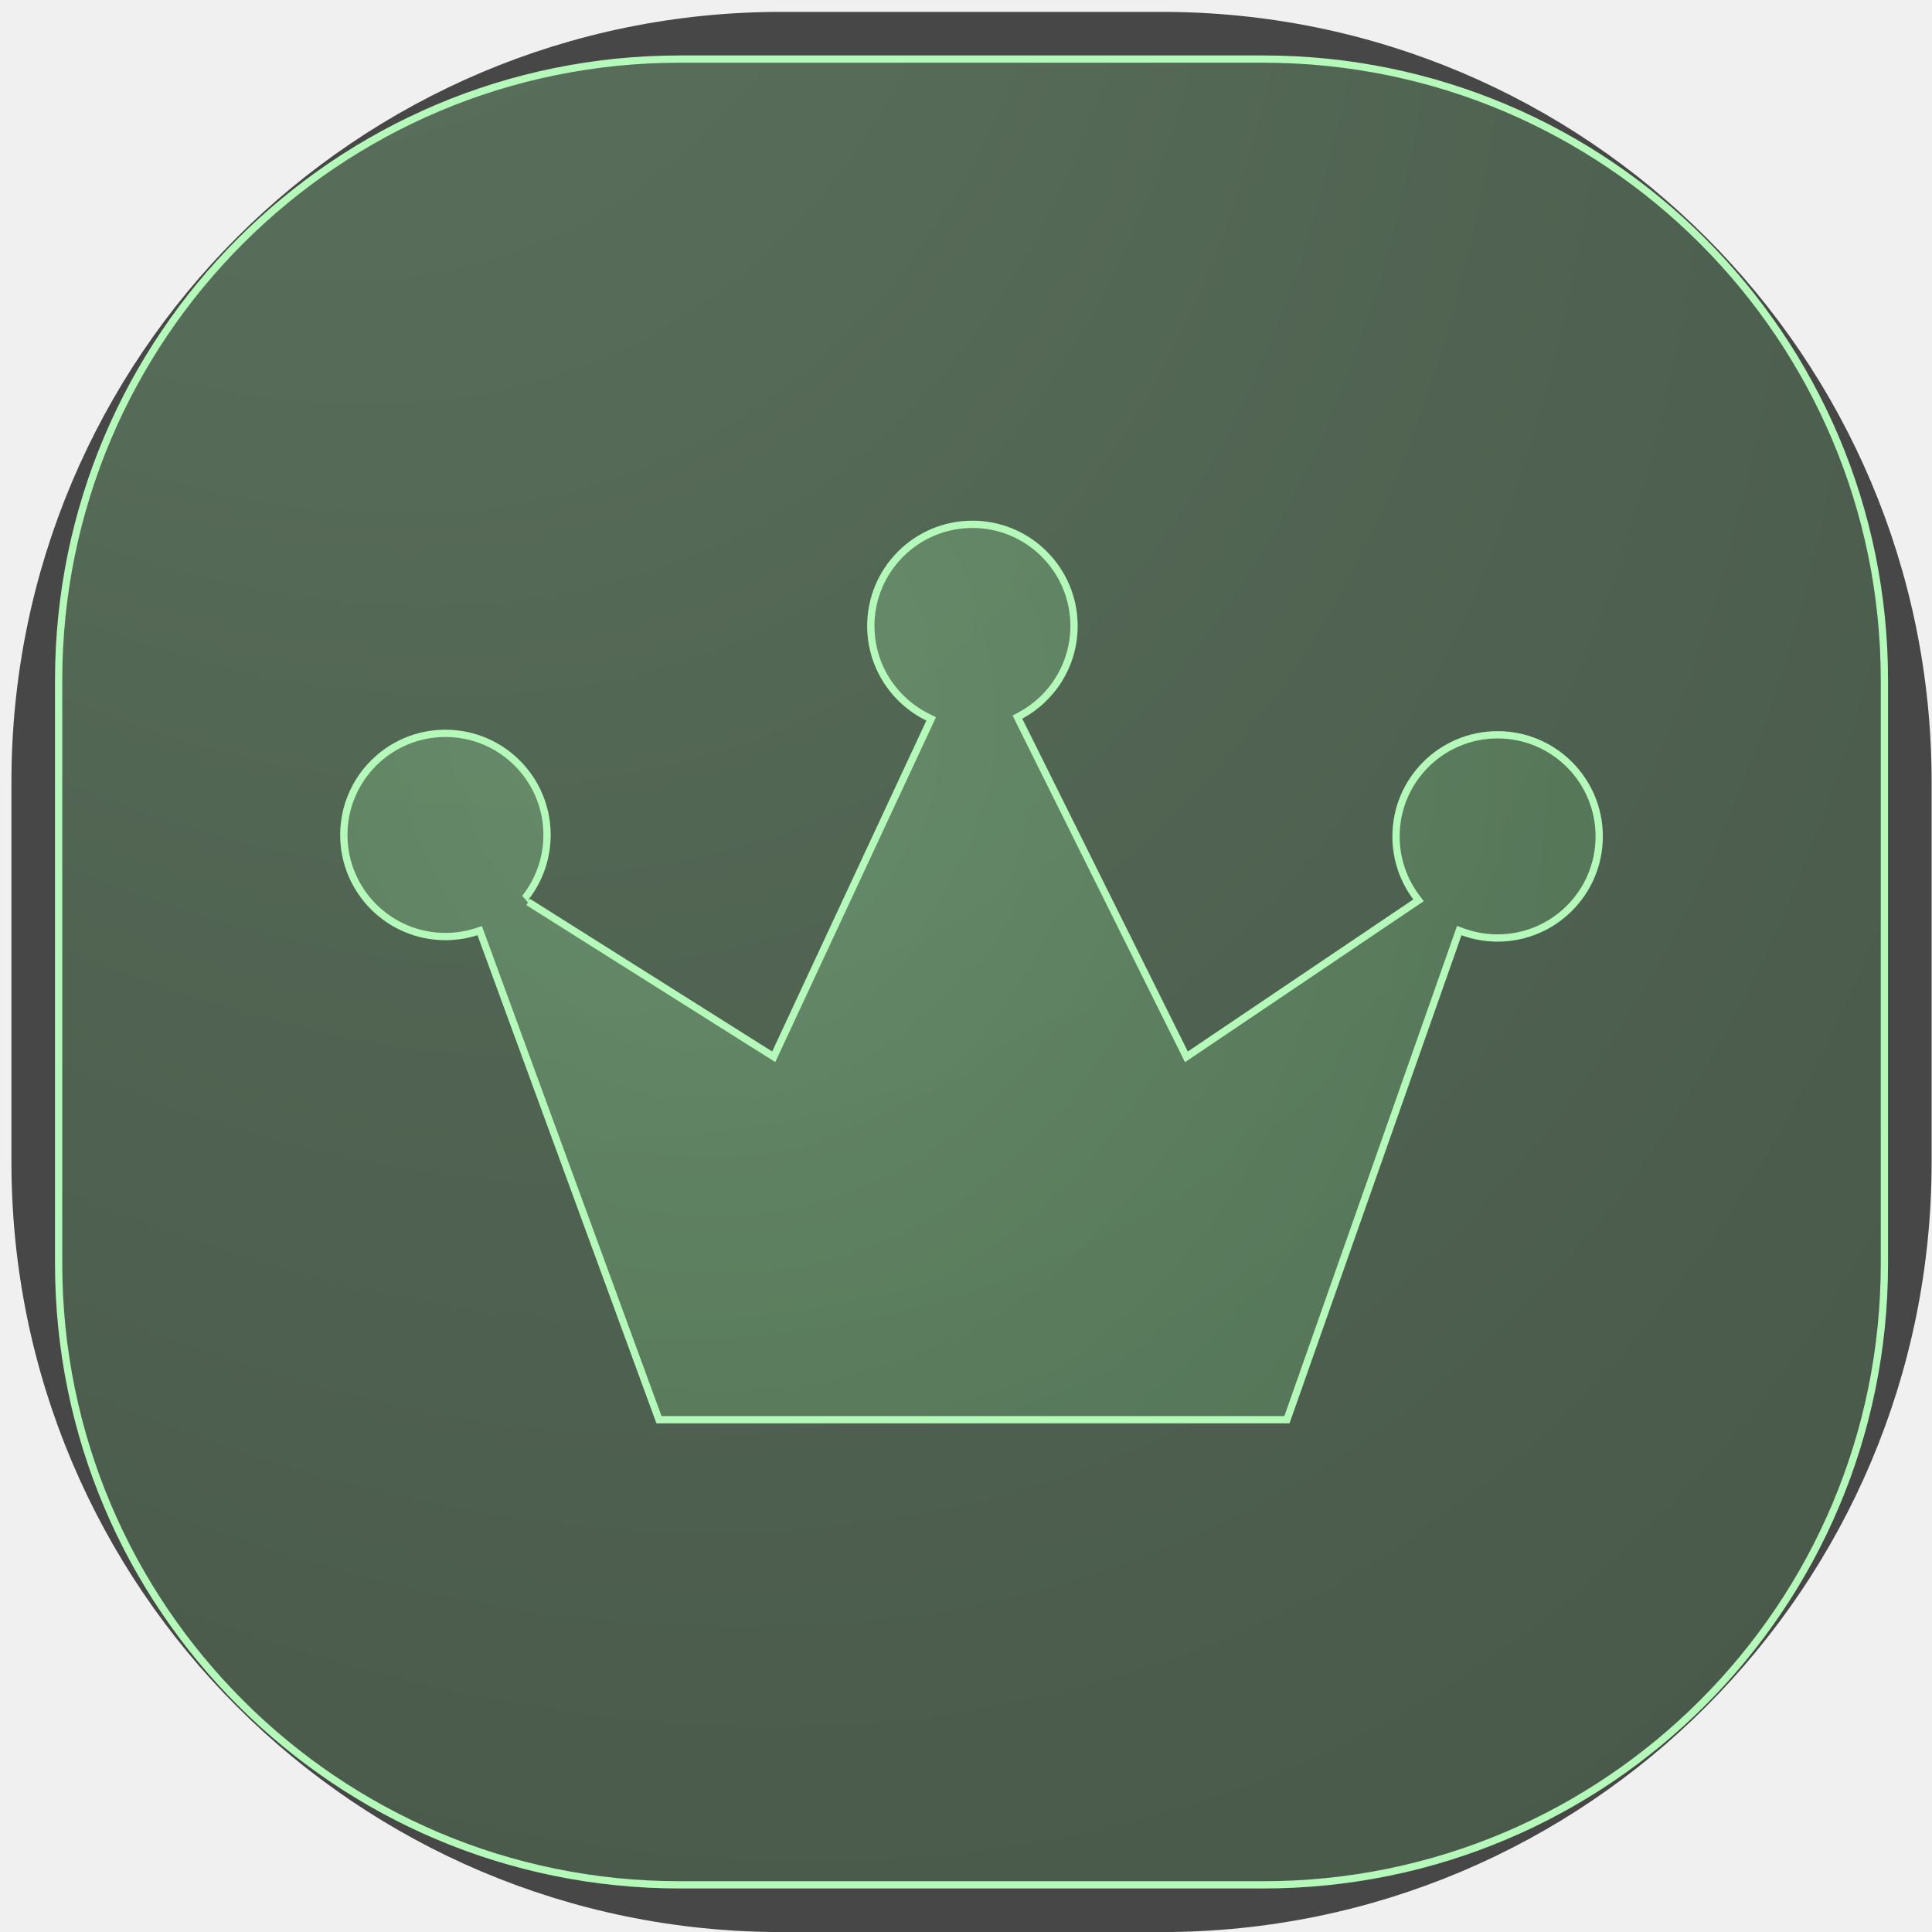
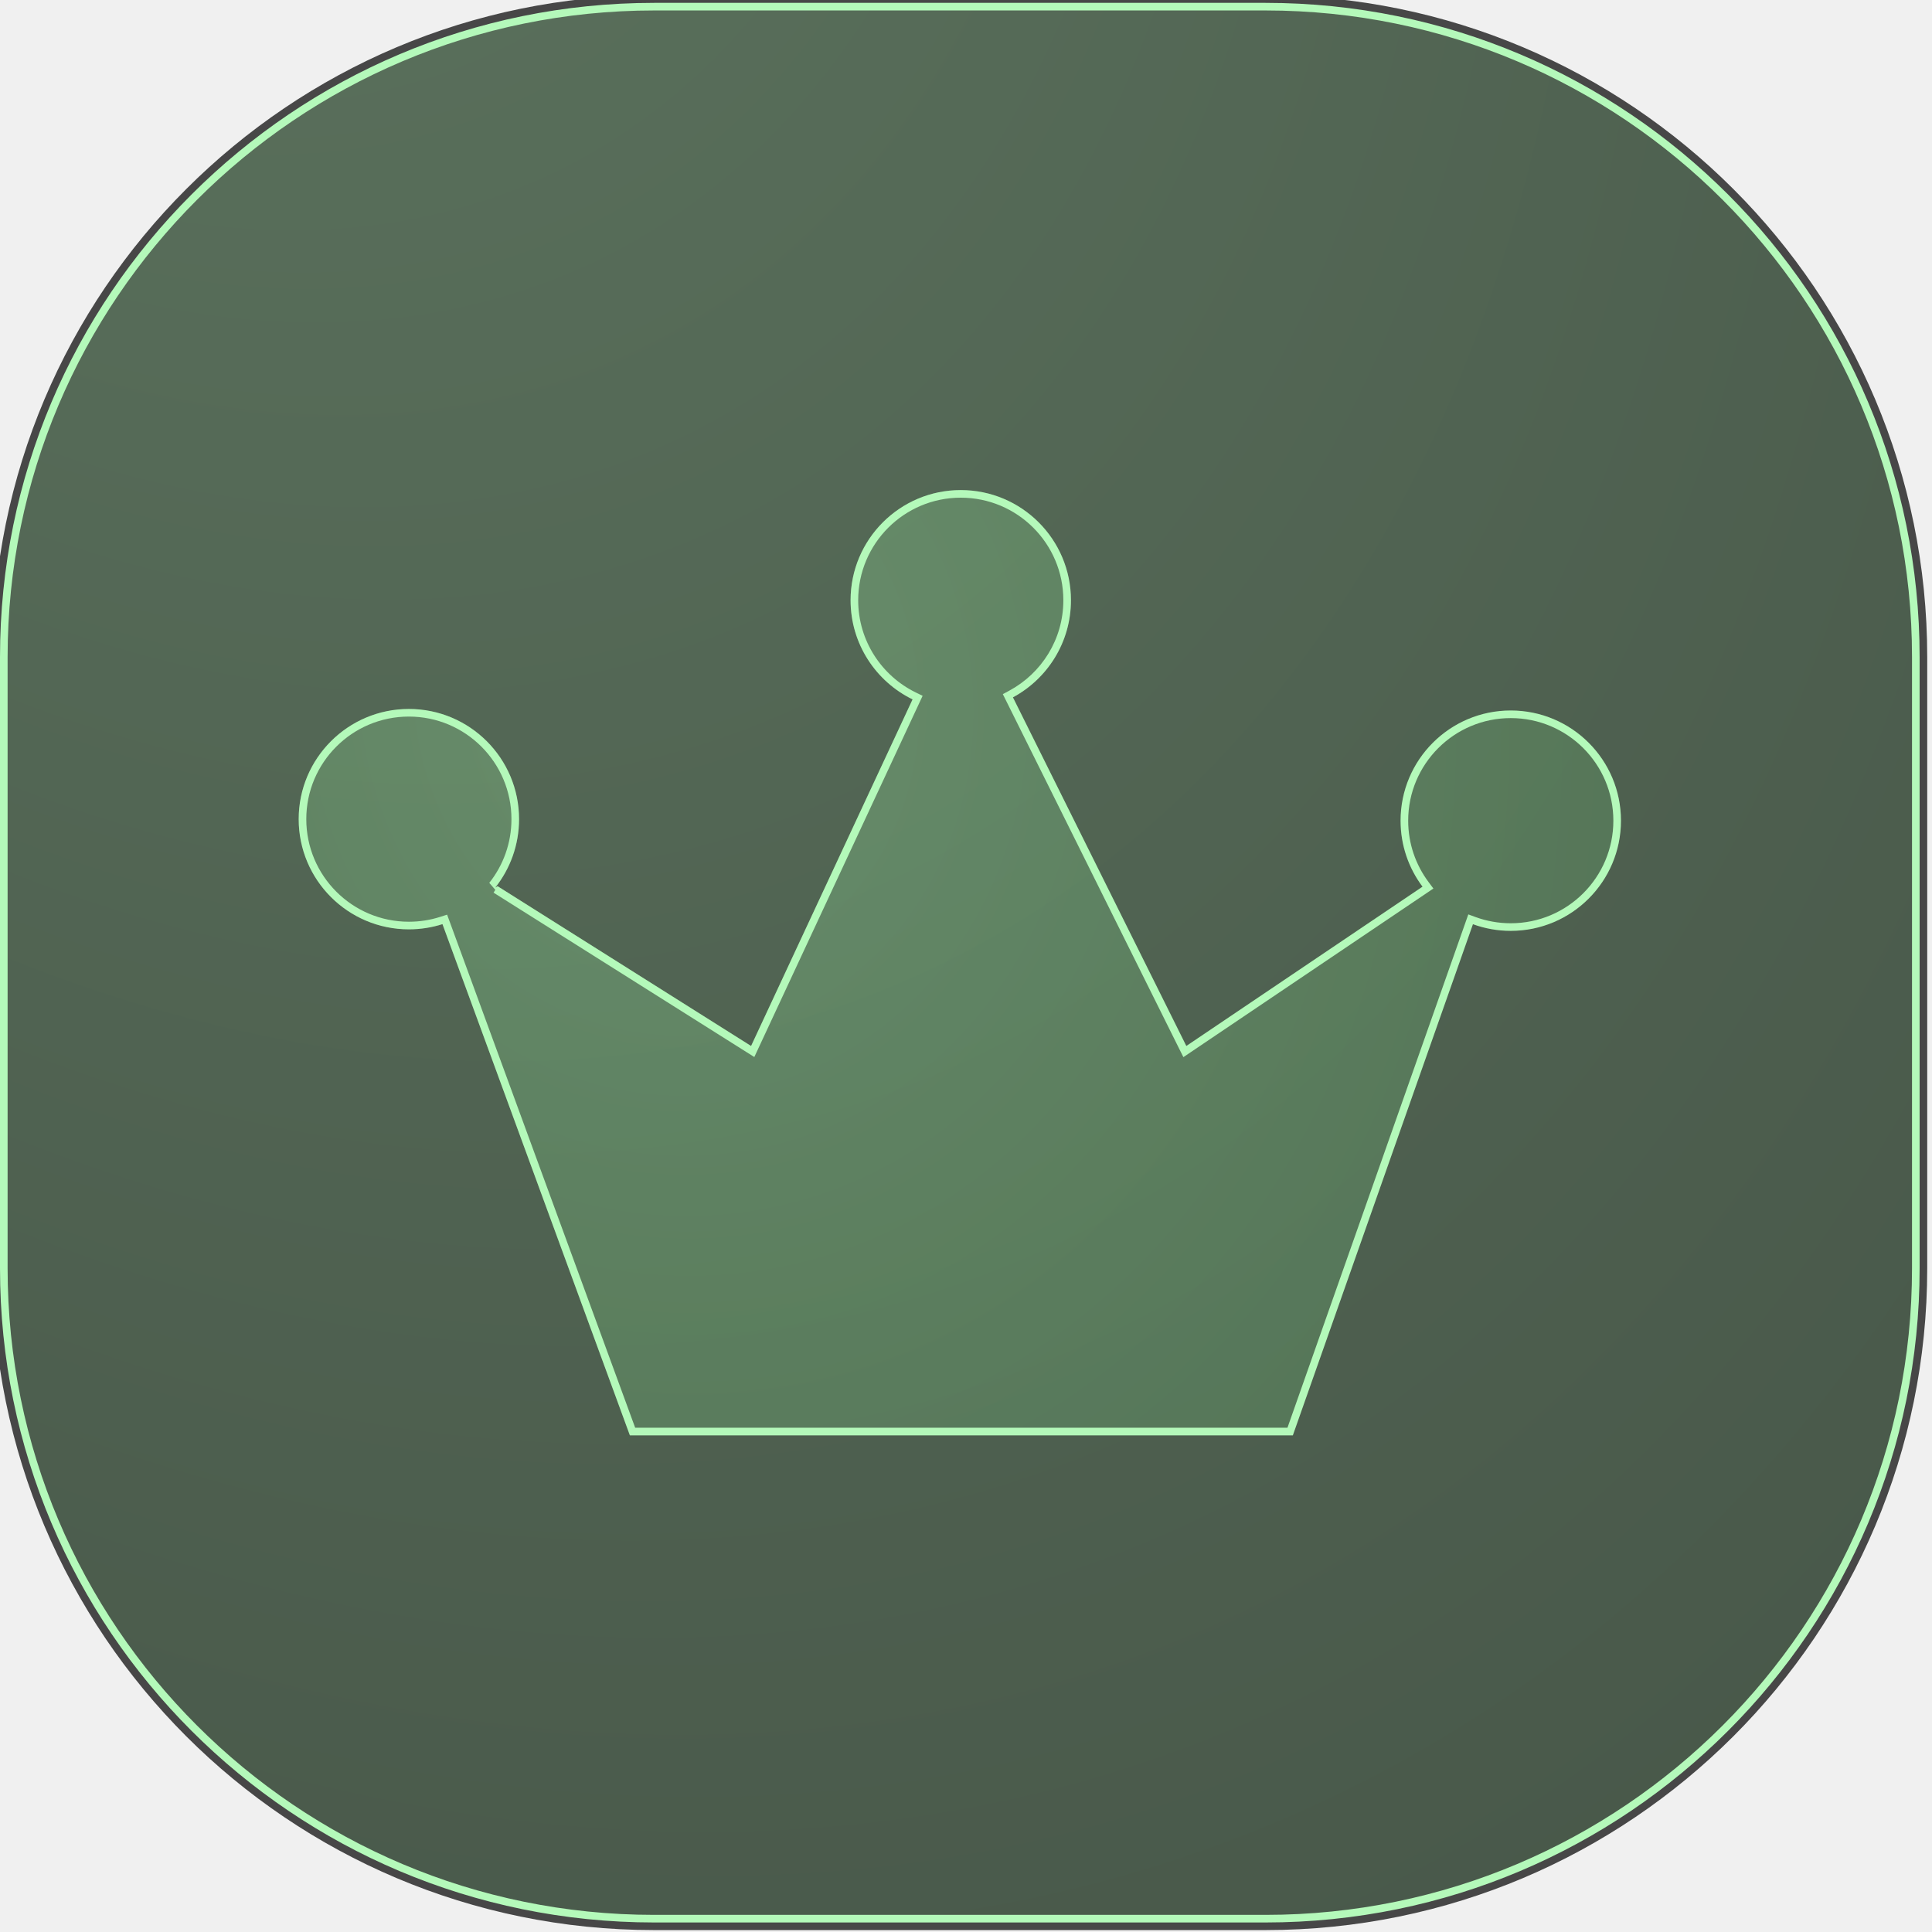
- <svg xmlns="http://www.w3.org/2000/svg" width="133" height="133" viewBox="0 0 133 133" fill="none">
-   <rect x="2.287" y="2.318" width="129.186" height="129.186" rx="51.5" fill="#474747" stroke="#474747" stroke-width="3" />
-   <rect x="4.037" y="4.068" width="125.686" height="125.686" rx="42.75" fill="url(#paint0_radial_25657_1374)" fill-opacity="0.27" stroke="#B4F9BA" stroke-width="0.5" />
-   <mask id="path-3-inside-1_25657_1374" fill="white">
-     <path fill-rule="evenodd" clip-rule="evenodd" d="M70.371 49.471C72.642 48.249 74.186 45.849 74.186 43.089C74.186 39.089 70.942 35.846 66.942 35.846C62.942 35.846 59.699 39.089 59.699 43.089C59.699 45.953 61.361 48.429 63.774 49.605L53.158 72.389L36.497 61.886L36.341 61.976C37.321 60.741 37.907 59.178 37.907 57.478C37.907 53.478 34.664 50.235 30.663 50.235C26.663 50.235 23.42 53.478 23.42 57.478C23.42 61.478 26.663 64.721 30.663 64.721C31.434 64.721 32.176 64.601 32.872 64.378L45.19 97.982H88.771L100.609 64.383C101.385 64.666 102.222 64.821 103.096 64.821C107.097 64.821 110.34 61.578 110.34 57.578C110.34 53.577 107.097 50.334 103.096 50.334C99.096 50.334 95.853 53.577 95.853 57.578C95.853 59.205 96.39 60.708 97.296 61.917L81.769 72.389L70.371 49.471Z" />
+ <svg xmlns="http://www.w3.org/2000/svg" width="127" height="127" viewBox="0 0 127 127" fill="none">
+   <rect x="0" y="0.188" width="126.186" height="126.186" rx="43" fill="#474747" />
+   <rect x="0" y="0.188" width="126.186" height="126.186" rx="43" stroke="#474747" />
+   <rect x="0.25" y="0.438" width="125.686" height="125.686" rx="42.75" fill="url(#paint0_radial_25909_1365)" fill-opacity="0.27" stroke="#B4F9BA" stroke-width="0.5" />
+   <mask id="path-3-inside-1_25909_1365" fill="white">
+     <path fill-rule="evenodd" clip-rule="evenodd" d="M66.584 45.84C68.856 44.618 70.399 42.218 70.399 39.458C70.399 35.458 67.156 32.215 63.156 32.215C59.156 32.215 55.913 35.458 55.913 39.458C55.913 42.322 57.575 44.798 59.988 45.974L49.372 68.758L32.711 58.255L32.555 58.346C33.535 57.11 34.12 55.547 34.12 53.847C34.12 49.847 30.878 46.604 26.877 46.604C22.877 46.604 19.634 49.847 19.634 53.847C19.634 57.848 22.877 61.09 26.877 61.09C27.647 61.09 28.39 60.97 29.086 60.748L41.404 94.351H84.985L96.823 60.752C97.599 61.035 98.436 61.19 99.31 61.19C103.311 61.19 106.554 57.947 106.554 53.947C106.554 49.947 103.311 46.704 99.31 46.704C95.31 46.704 92.067 49.947 92.067 53.947C92.067 55.575 92.604 57.077 93.51 58.286L77.983 68.758L66.584 45.84Z" />
  </mask>
-   <path fill-rule="evenodd" clip-rule="evenodd" d="M70.371 49.471C72.642 48.249 74.186 45.849 74.186 43.089C74.186 39.089 70.942 35.846 66.942 35.846C62.942 35.846 59.699 39.089 59.699 43.089C59.699 45.953 61.361 48.429 63.774 49.605L53.158 72.389L36.497 61.886L36.341 61.976C37.321 60.741 37.907 59.178 37.907 57.478C37.907 53.478 34.664 50.235 30.663 50.235C26.663 50.235 23.42 53.478 23.42 57.478C23.42 61.478 26.663 64.721 30.663 64.721C31.434 64.721 32.176 64.601 32.872 64.378L45.19 97.982H88.771L100.609 64.383C101.385 64.666 102.222 64.821 103.096 64.821C107.097 64.821 110.34 61.578 110.34 57.578C110.34 53.577 107.097 50.334 103.096 50.334C99.096 50.334 95.853 53.577 95.853 57.578C95.853 59.205 96.39 60.708 97.296 61.917L81.769 72.389L70.371 49.471Z" fill="url(#paint1_radial_25657_1374)" fill-opacity="0.27" />
-   <path d="M70.371 49.471L70.134 49.031L69.707 49.26L69.923 49.694L70.371 49.471ZM63.774 49.605L64.227 49.816L64.435 49.37L63.993 49.155L63.774 49.605ZM53.158 72.389L52.891 72.812L53.371 73.114L53.611 72.6L53.158 72.389ZM36.497 61.886L36.764 61.462L36.508 61.301L36.246 61.453L36.497 61.886ZM36.341 61.976L35.949 61.666L36.592 62.409L36.341 61.976ZM32.872 64.378L33.342 64.206L33.177 63.756L32.72 63.902L32.872 64.378ZM45.19 97.982L44.72 98.154L44.84 98.482H45.19V97.982ZM88.771 97.982V98.482H89.125L89.243 98.148L88.771 97.982ZM100.609 64.383L100.781 63.913L100.305 63.739L100.137 64.216L100.609 64.383ZM97.296 61.917L97.576 62.331L98.011 62.038L97.696 61.617L97.296 61.917ZM81.769 72.389L81.322 72.611L81.576 73.122L82.049 72.803L81.769 72.389ZM73.686 43.089C73.686 45.658 72.249 47.892 70.134 49.031L70.608 49.911C73.034 48.605 74.686 46.04 74.686 43.089H73.686ZM66.942 36.346C70.666 36.346 73.686 39.365 73.686 43.089H74.686C74.686 38.812 71.219 35.346 66.942 35.346V36.346ZM60.199 43.089C60.199 39.365 63.218 36.346 66.942 36.346V35.346C62.666 35.346 59.199 38.812 59.199 43.089H60.199ZM63.993 49.155C61.746 48.06 60.199 45.755 60.199 43.089H59.199C59.199 46.152 60.977 48.798 63.555 50.054L63.993 49.155ZM63.321 49.393L52.705 72.177L53.611 72.6L64.227 49.816L63.321 49.393ZM53.424 71.966L36.764 61.462L36.231 62.309L52.891 72.812L53.424 71.966ZM36.246 61.453L36.09 61.544L36.592 62.409L36.748 62.318L36.246 61.453ZM37.407 57.478C37.407 59.061 36.862 60.515 35.949 61.666L36.733 62.287C37.78 60.966 38.407 59.295 38.407 57.478H37.407ZM30.663 50.735C34.388 50.735 37.407 53.754 37.407 57.478H38.407C38.407 53.202 34.94 49.735 30.663 49.735V50.735ZM23.92 57.478C23.92 53.754 26.939 50.735 30.663 50.735V49.735C26.387 49.735 22.92 53.202 22.92 57.478H23.92ZM30.663 64.221C26.939 64.221 23.92 61.202 23.92 57.478H22.92C22.92 61.755 26.387 65.221 30.663 65.221V64.221ZM32.72 63.902C32.072 64.109 31.381 64.221 30.663 64.221V65.221C31.486 65.221 32.279 65.093 33.025 64.855L32.72 63.902ZM32.403 64.55L44.72 98.154L45.659 97.81L33.342 64.206L32.403 64.55ZM45.19 98.482H88.771V97.482H45.19V98.482ZM89.243 98.148L101.08 64.549L100.137 64.216L88.3 97.816L89.243 98.148ZM100.437 64.852C101.267 65.156 102.163 65.321 103.096 65.321V64.321C102.282 64.321 101.502 64.177 100.781 63.913L100.437 64.852ZM103.096 65.321C107.373 65.321 110.84 61.854 110.84 57.578H109.84C109.84 61.302 106.821 64.321 103.096 64.321V65.321ZM110.84 57.578C110.84 53.301 107.373 49.834 103.096 49.834V50.834C106.821 50.834 109.84 53.854 109.84 57.578H110.84ZM103.096 49.834C98.82 49.834 95.353 53.301 95.353 57.578H96.353C96.353 53.854 99.372 50.834 103.096 50.834V49.834ZM95.353 57.578C95.353 59.317 95.927 60.924 96.896 62.217L97.696 61.617C96.853 60.491 96.353 59.094 96.353 57.578H95.353ZM97.017 61.502L81.49 71.974L82.049 72.803L97.576 62.331L97.017 61.502ZM82.217 72.166L70.818 49.248L69.923 49.694L81.322 72.611L82.217 72.166Z" fill="#B4F9BA" mask="url(#path-3-inside-1_25657_1374)" />
+   <path fill-rule="evenodd" clip-rule="evenodd" d="M66.584 45.84C68.856 44.618 70.399 42.218 70.399 39.458C70.399 35.458 67.156 32.215 63.156 32.215C59.156 32.215 55.913 35.458 55.913 39.458C55.913 42.322 57.575 44.798 59.988 45.974L49.372 68.758L32.711 58.255L32.555 58.346C33.535 57.11 34.12 55.547 34.12 53.847C34.12 49.847 30.878 46.604 26.877 46.604C22.877 46.604 19.634 49.847 19.634 53.847C19.634 57.848 22.877 61.09 26.877 61.09C27.647 61.09 28.39 60.97 29.086 60.748L41.404 94.351H84.985L96.823 60.752C97.599 61.035 98.436 61.19 99.31 61.19C103.311 61.19 106.554 57.947 106.554 53.947C106.554 49.947 103.311 46.704 99.31 46.704C95.31 46.704 92.067 49.947 92.067 53.947C92.067 55.575 92.604 57.077 93.51 58.286L77.983 68.758L66.584 45.84Z" fill="url(#paint1_radial_25909_1365)" fill-opacity="0.27" />
+   <path d="M66.584 45.84L66.347 45.4L65.921 45.63L66.137 46.063L66.584 45.84ZM59.988 45.974L60.441 46.185L60.649 45.739L60.207 45.524L59.988 45.974ZM49.372 68.758L49.105 69.181L49.585 69.484L49.825 68.969L49.372 68.758ZM32.711 58.255L32.978 57.832L32.722 57.67L32.46 57.822L32.711 58.255ZM32.555 58.346L32.163 58.035L32.806 58.778L32.555 58.346ZM29.086 60.748L29.556 60.575L29.39 60.125L28.934 60.271L29.086 60.748ZM41.404 94.351L40.934 94.523L41.054 94.851H41.404V94.351ZM84.985 94.351V94.851H85.339L85.457 94.517L84.985 94.351ZM96.823 60.752L96.994 60.282L96.519 60.108L96.351 60.586L96.823 60.752ZM93.51 58.286L93.79 58.701L94.225 58.407L93.91 57.986L93.51 58.286ZM77.983 68.758L77.535 68.981L77.79 69.491L78.263 69.172L77.983 68.758ZM69.899 39.458C69.899 42.027 68.463 44.261 66.347 45.4L66.821 46.281C69.248 44.974 70.899 42.409 70.899 39.458H69.899ZM63.156 32.715C66.88 32.715 69.899 35.734 69.899 39.458H70.899C70.899 35.182 67.433 31.715 63.156 31.715V32.715ZM56.413 39.458C56.413 35.734 59.432 32.715 63.156 32.715V31.715C58.88 31.715 55.413 35.182 55.413 39.458H56.413ZM60.207 45.524C57.96 44.429 56.413 42.124 56.413 39.458H55.413C55.413 42.521 57.191 45.167 59.769 46.423L60.207 45.524ZM59.535 45.763L48.918 68.547L49.825 68.969L60.441 46.185L59.535 45.763ZM49.638 68.335L32.978 57.832L32.444 58.678L49.105 69.181L49.638 68.335ZM32.46 57.822L32.304 57.913L32.806 58.778L32.962 58.687L32.46 57.822ZM33.62 53.847C33.62 55.43 33.076 56.884 32.163 58.035L32.946 58.656C33.994 57.336 34.62 55.664 34.62 53.847H33.62ZM26.877 47.104C30.601 47.104 33.62 50.123 33.62 53.847H34.62C34.62 49.571 31.154 46.104 26.877 46.104V47.104ZM20.134 53.847C20.134 50.123 23.153 47.104 26.877 47.104V46.104C22.601 46.104 19.134 49.571 19.134 53.847H20.134ZM26.877 60.59C23.153 60.59 20.134 57.571 20.134 53.847H19.134C19.134 58.124 22.601 61.59 26.877 61.59V60.59ZM28.934 60.271C28.286 60.478 27.595 60.59 26.877 60.59V61.59C27.7 61.59 28.493 61.462 29.238 61.224L28.934 60.271ZM28.617 60.92L40.934 94.523L41.873 94.179L29.556 60.575L28.617 60.92ZM41.404 94.851H84.985V93.851H41.404V94.851ZM85.457 94.517L97.294 60.918L96.351 60.586L84.514 94.185L85.457 94.517ZM96.651 61.221C97.481 61.525 98.377 61.69 99.31 61.69V60.69C98.496 60.69 97.716 60.546 96.994 60.282L96.651 61.221ZM99.31 61.69C103.587 61.69 107.054 58.223 107.054 53.947H106.054C106.054 57.671 103.035 60.69 99.31 60.69V61.69ZM107.054 53.947C107.054 49.67 103.587 46.204 99.31 46.204V47.204C103.035 47.204 106.054 50.223 106.054 53.947H107.054ZM99.31 46.204C95.034 46.204 91.567 49.67 91.567 53.947H92.567C92.567 50.223 95.586 47.204 99.31 47.204V46.204ZM91.567 53.947C91.567 55.686 92.141 57.293 93.11 58.586L93.91 57.986C93.067 56.86 92.567 55.463 92.567 53.947H91.567ZM93.23 57.872L77.704 68.343L78.263 69.172L93.79 58.701L93.23 57.872ZM78.431 68.535L67.032 45.618L66.137 46.063L77.535 68.981L78.431 68.535Z" fill="#B4F9BA" mask="url(#path-3-inside-1_25909_1365)" />
  <defs>
-     <radialGradient id="paint0_radial_25657_1374" cx="0" cy="0" r="1" gradientUnits="userSpaceOnUse" gradientTransform="translate(-0.256694 -65.8517) rotate(64.2556) scale(275.815 177.843)">
+     <radialGradient id="paint0_radial_25909_1365" cx="0" cy="0" r="1" gradientUnits="userSpaceOnUse" gradientTransform="translate(-4.04283 -69.4826) rotate(64.2556) scale(275.815 177.843)">
      <stop stop-color="#A3F5AA" />
      <stop offset="0.323" stop-color="#82D289" />
      <stop offset="0.569" stop-color="#66AB6C" />
      <stop offset="1" stop-color="#386A3C" />
    </radialGradient>
-     <radialGradient id="paint1_radial_25657_1374" cx="0" cy="0" r="1" gradientUnits="userSpaceOnUse" gradientTransform="translate(47.8044 49.1632) rotate(80.4841) scale(94.3 83.9188)">
+     <radialGradient id="paint1_radial_25909_1365" cx="0" cy="0" r="1" gradientUnits="userSpaceOnUse" gradientTransform="translate(44.0182 45.5324) rotate(80.4841) scale(94.3 83.9188)">
      <stop stop-color="#A3F5AA" />
      <stop offset="0.4" stop-color="#82D289" />
      <stop offset="0.835" stop-color="#66AB6C" />
      <stop offset="1" stop-color="#386A3C" />
    </radialGradient>
  </defs>
</svg>
